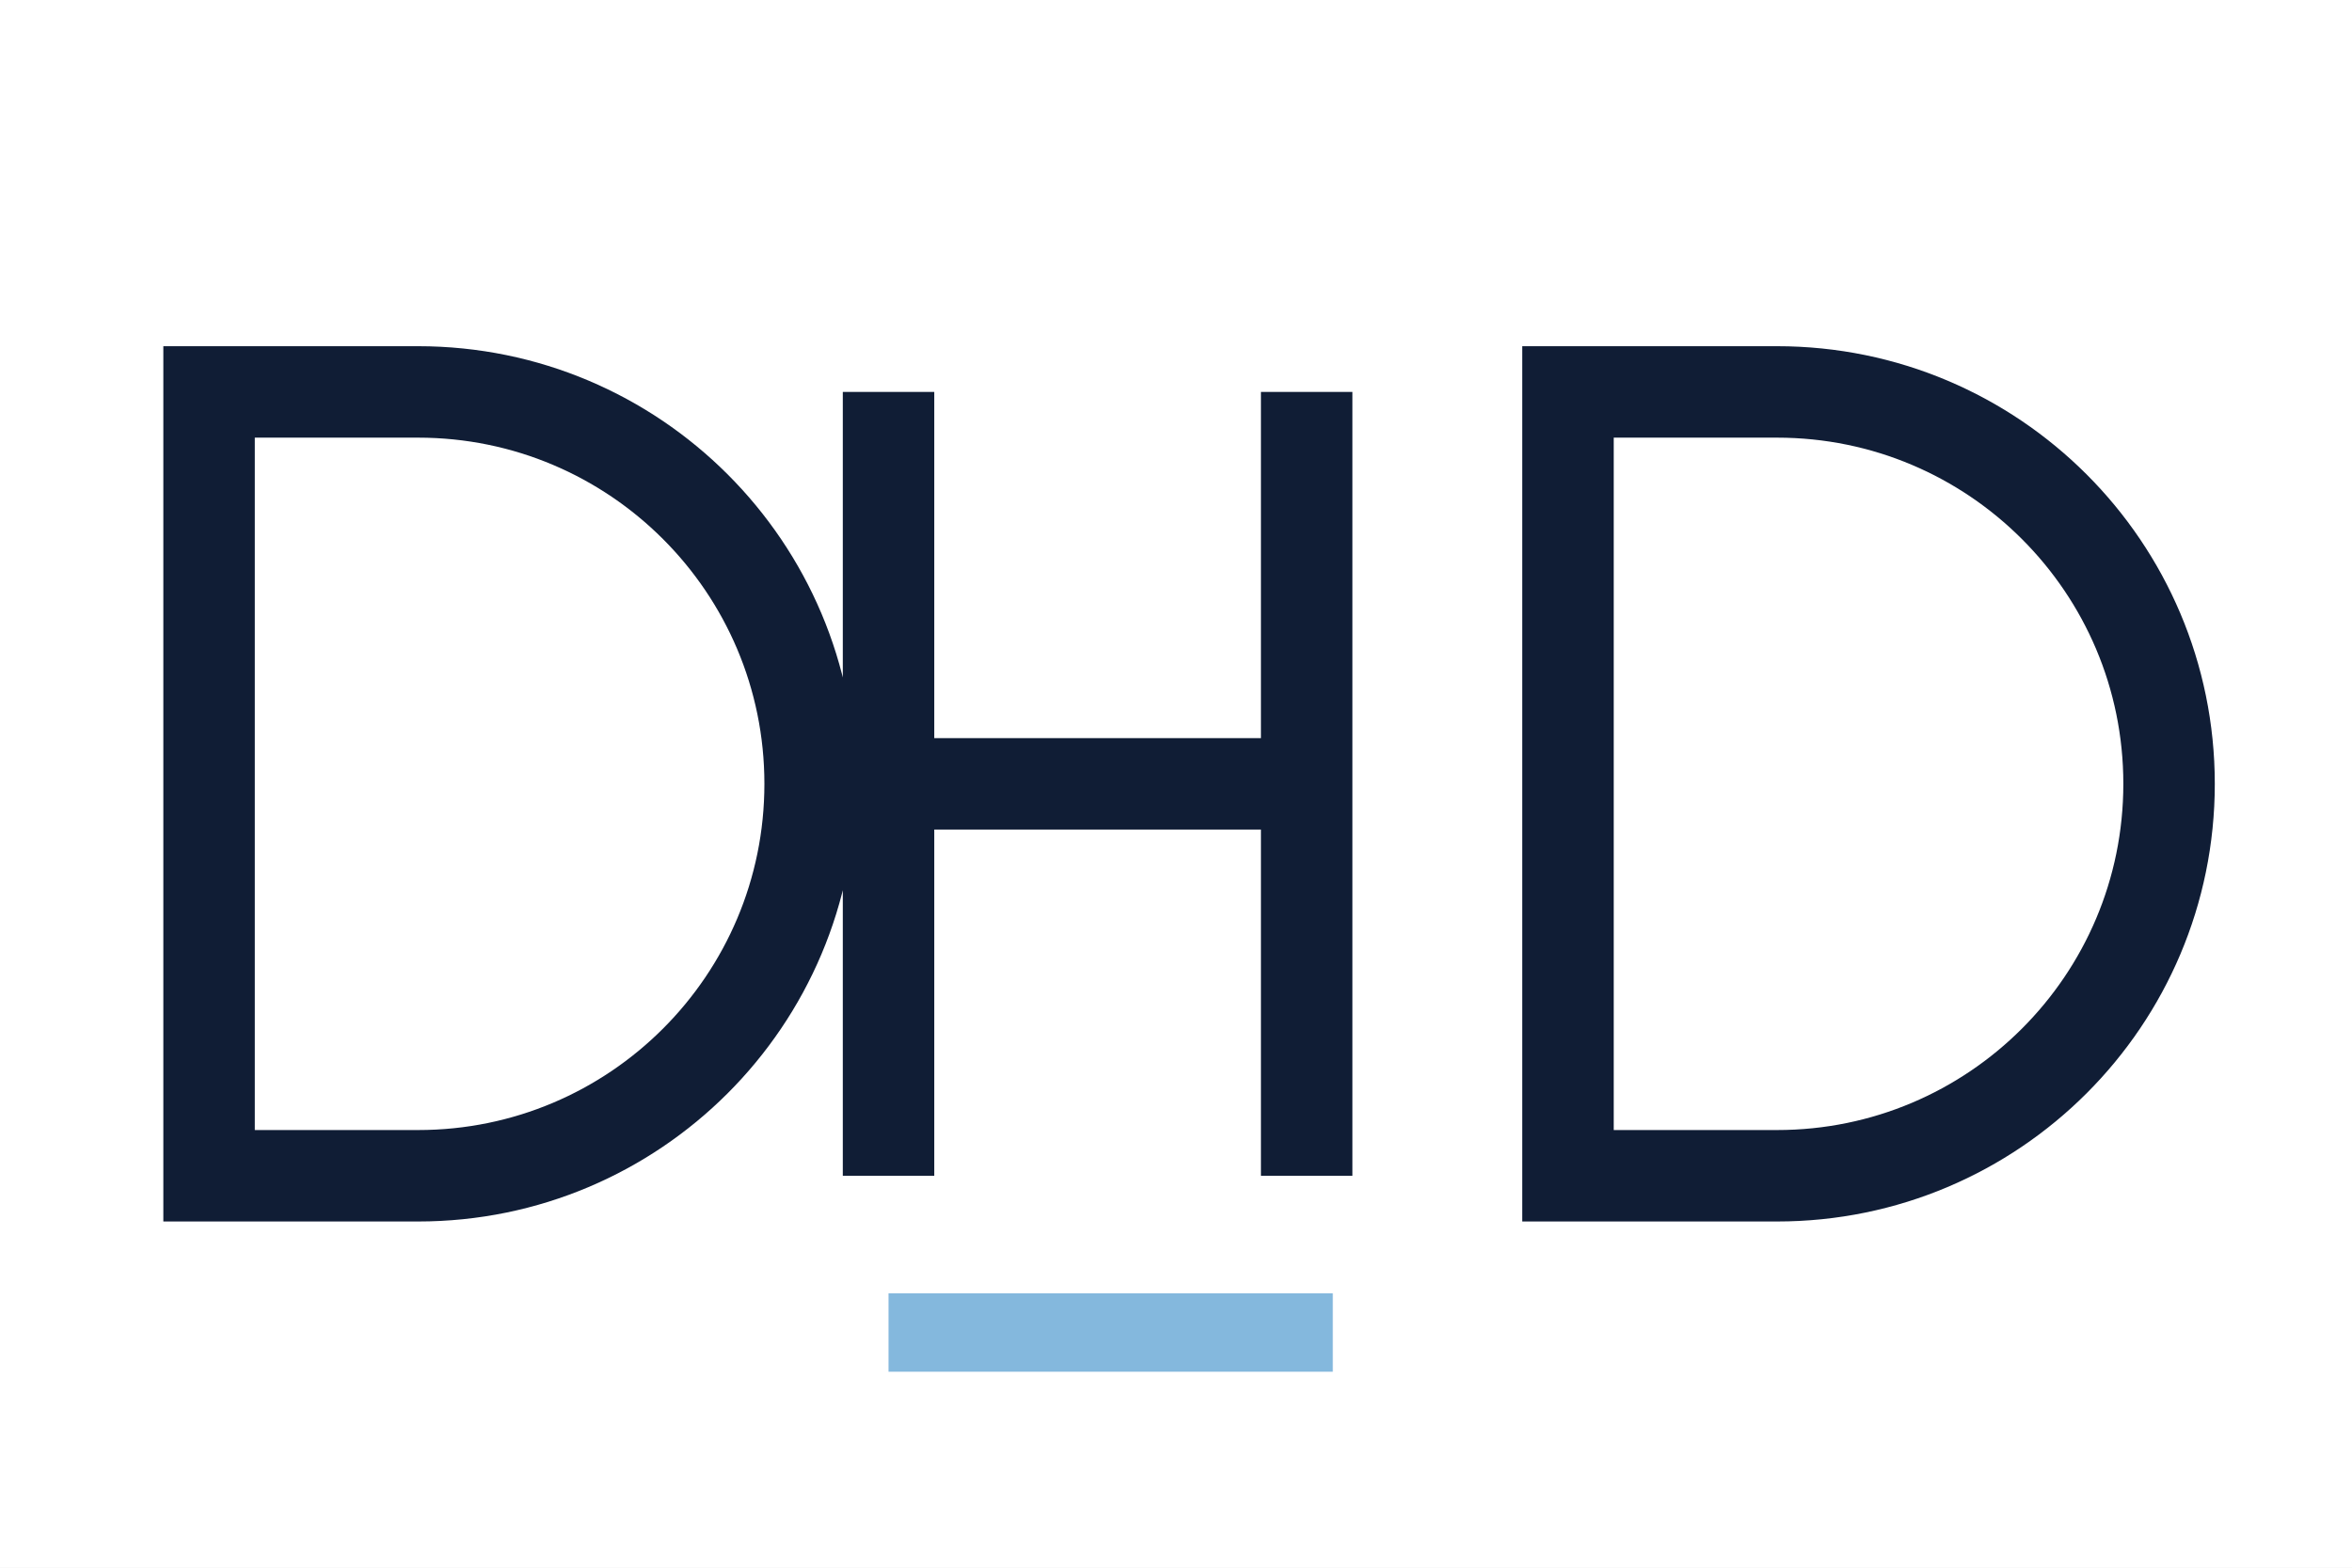
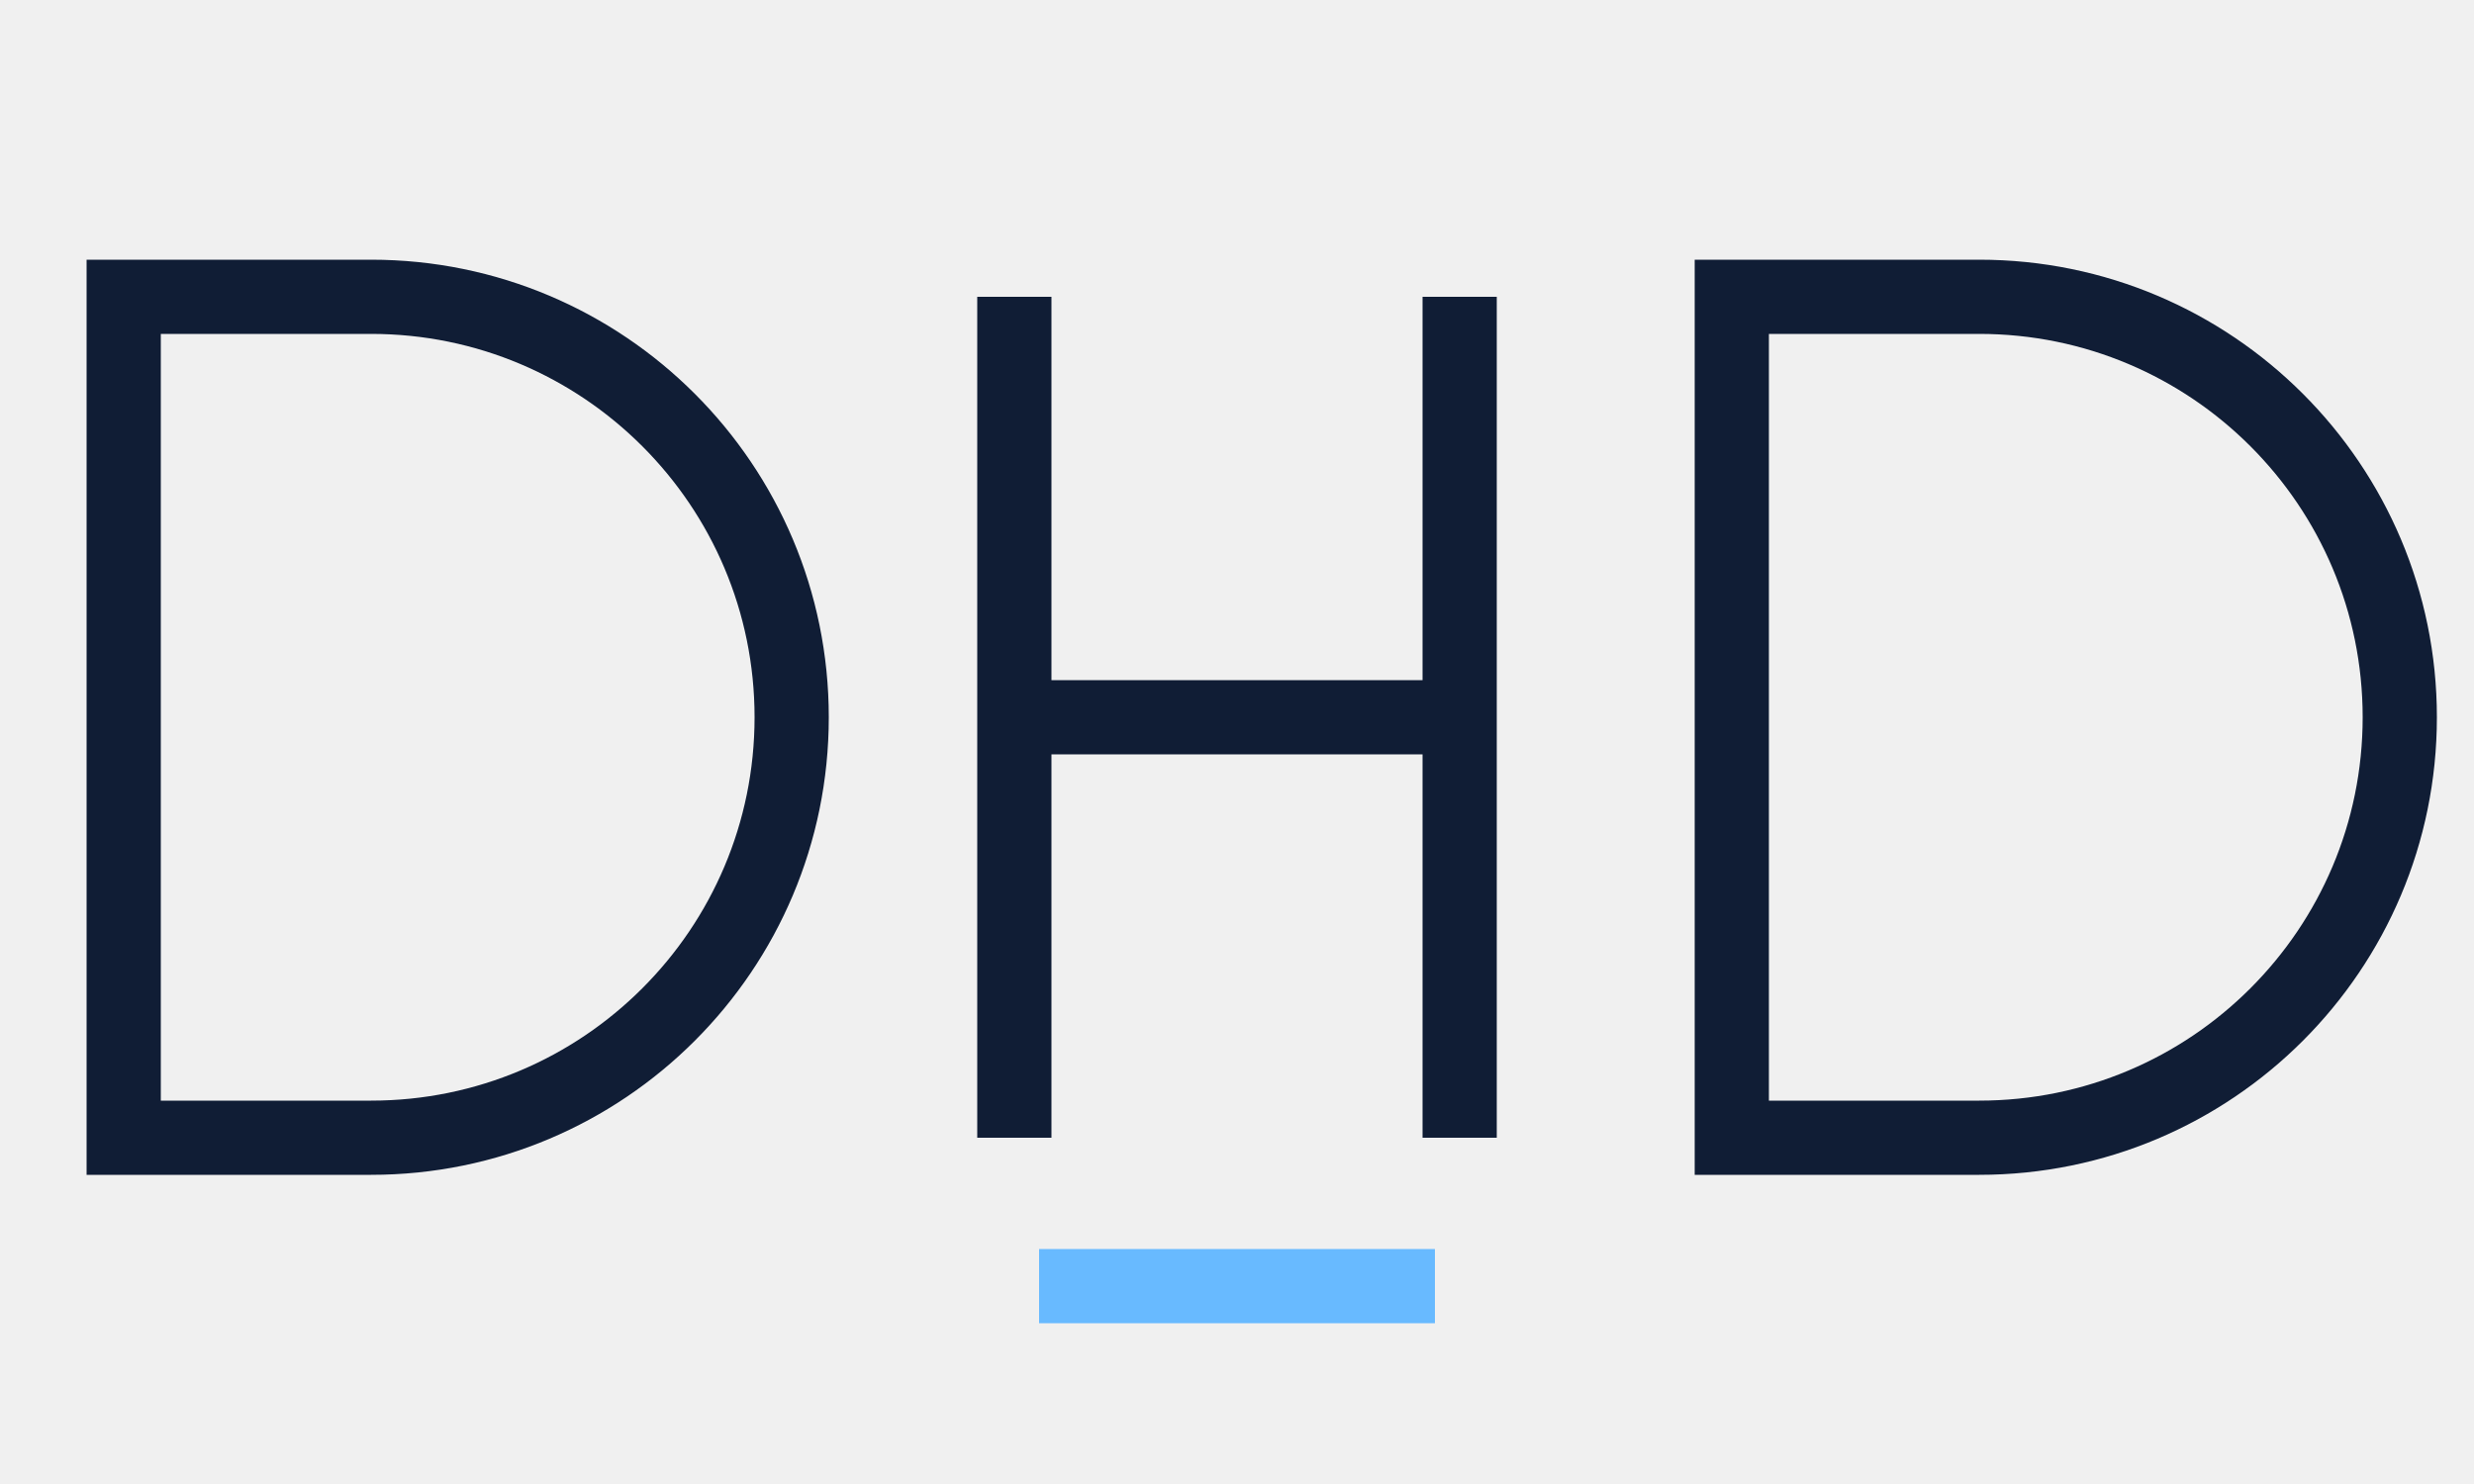
- <svg xmlns="http://www.w3.org/2000/svg" viewBox="0 0 90 60">
-   <rect width="90" height="60" fill="white" />
-   <g fill="none" stroke="#101d35" stroke-width="3.5">
-     <path d="M8 15h8a15 15 0 0 1 0 30H8zM34 15v30m0-15h16m0-15v30M60 15h8a15 15 0 0 1 0 30h-8z" />
+ <svg xmlns="http://www.w3.org/2000/svg" viewBox="0 0 100 60" role="img" aria-label="DHD">
+   <style>.letters{stroke:#101d35}@media(prefers-color-scheme:dark){.letters{stroke:#edf5ff}}</style>
+   <g class="letters" fill="none" stroke-width="3" stroke-linecap="butt">
+     <path d="M5 12h10a17 17 0 0 1 0 34H5z" />
+     <path d="M41 12v34m0-17h18m0-17v34" />
+     <path d="M70 12h10a17 17 0 0 1 0 34H70z" />
  </g>
-   <path d="M34 51h17" stroke="#84b8dd" stroke-width="3" />
+   <path d="M42 52h16" stroke="#68baff" stroke-width="3" />
</svg>
